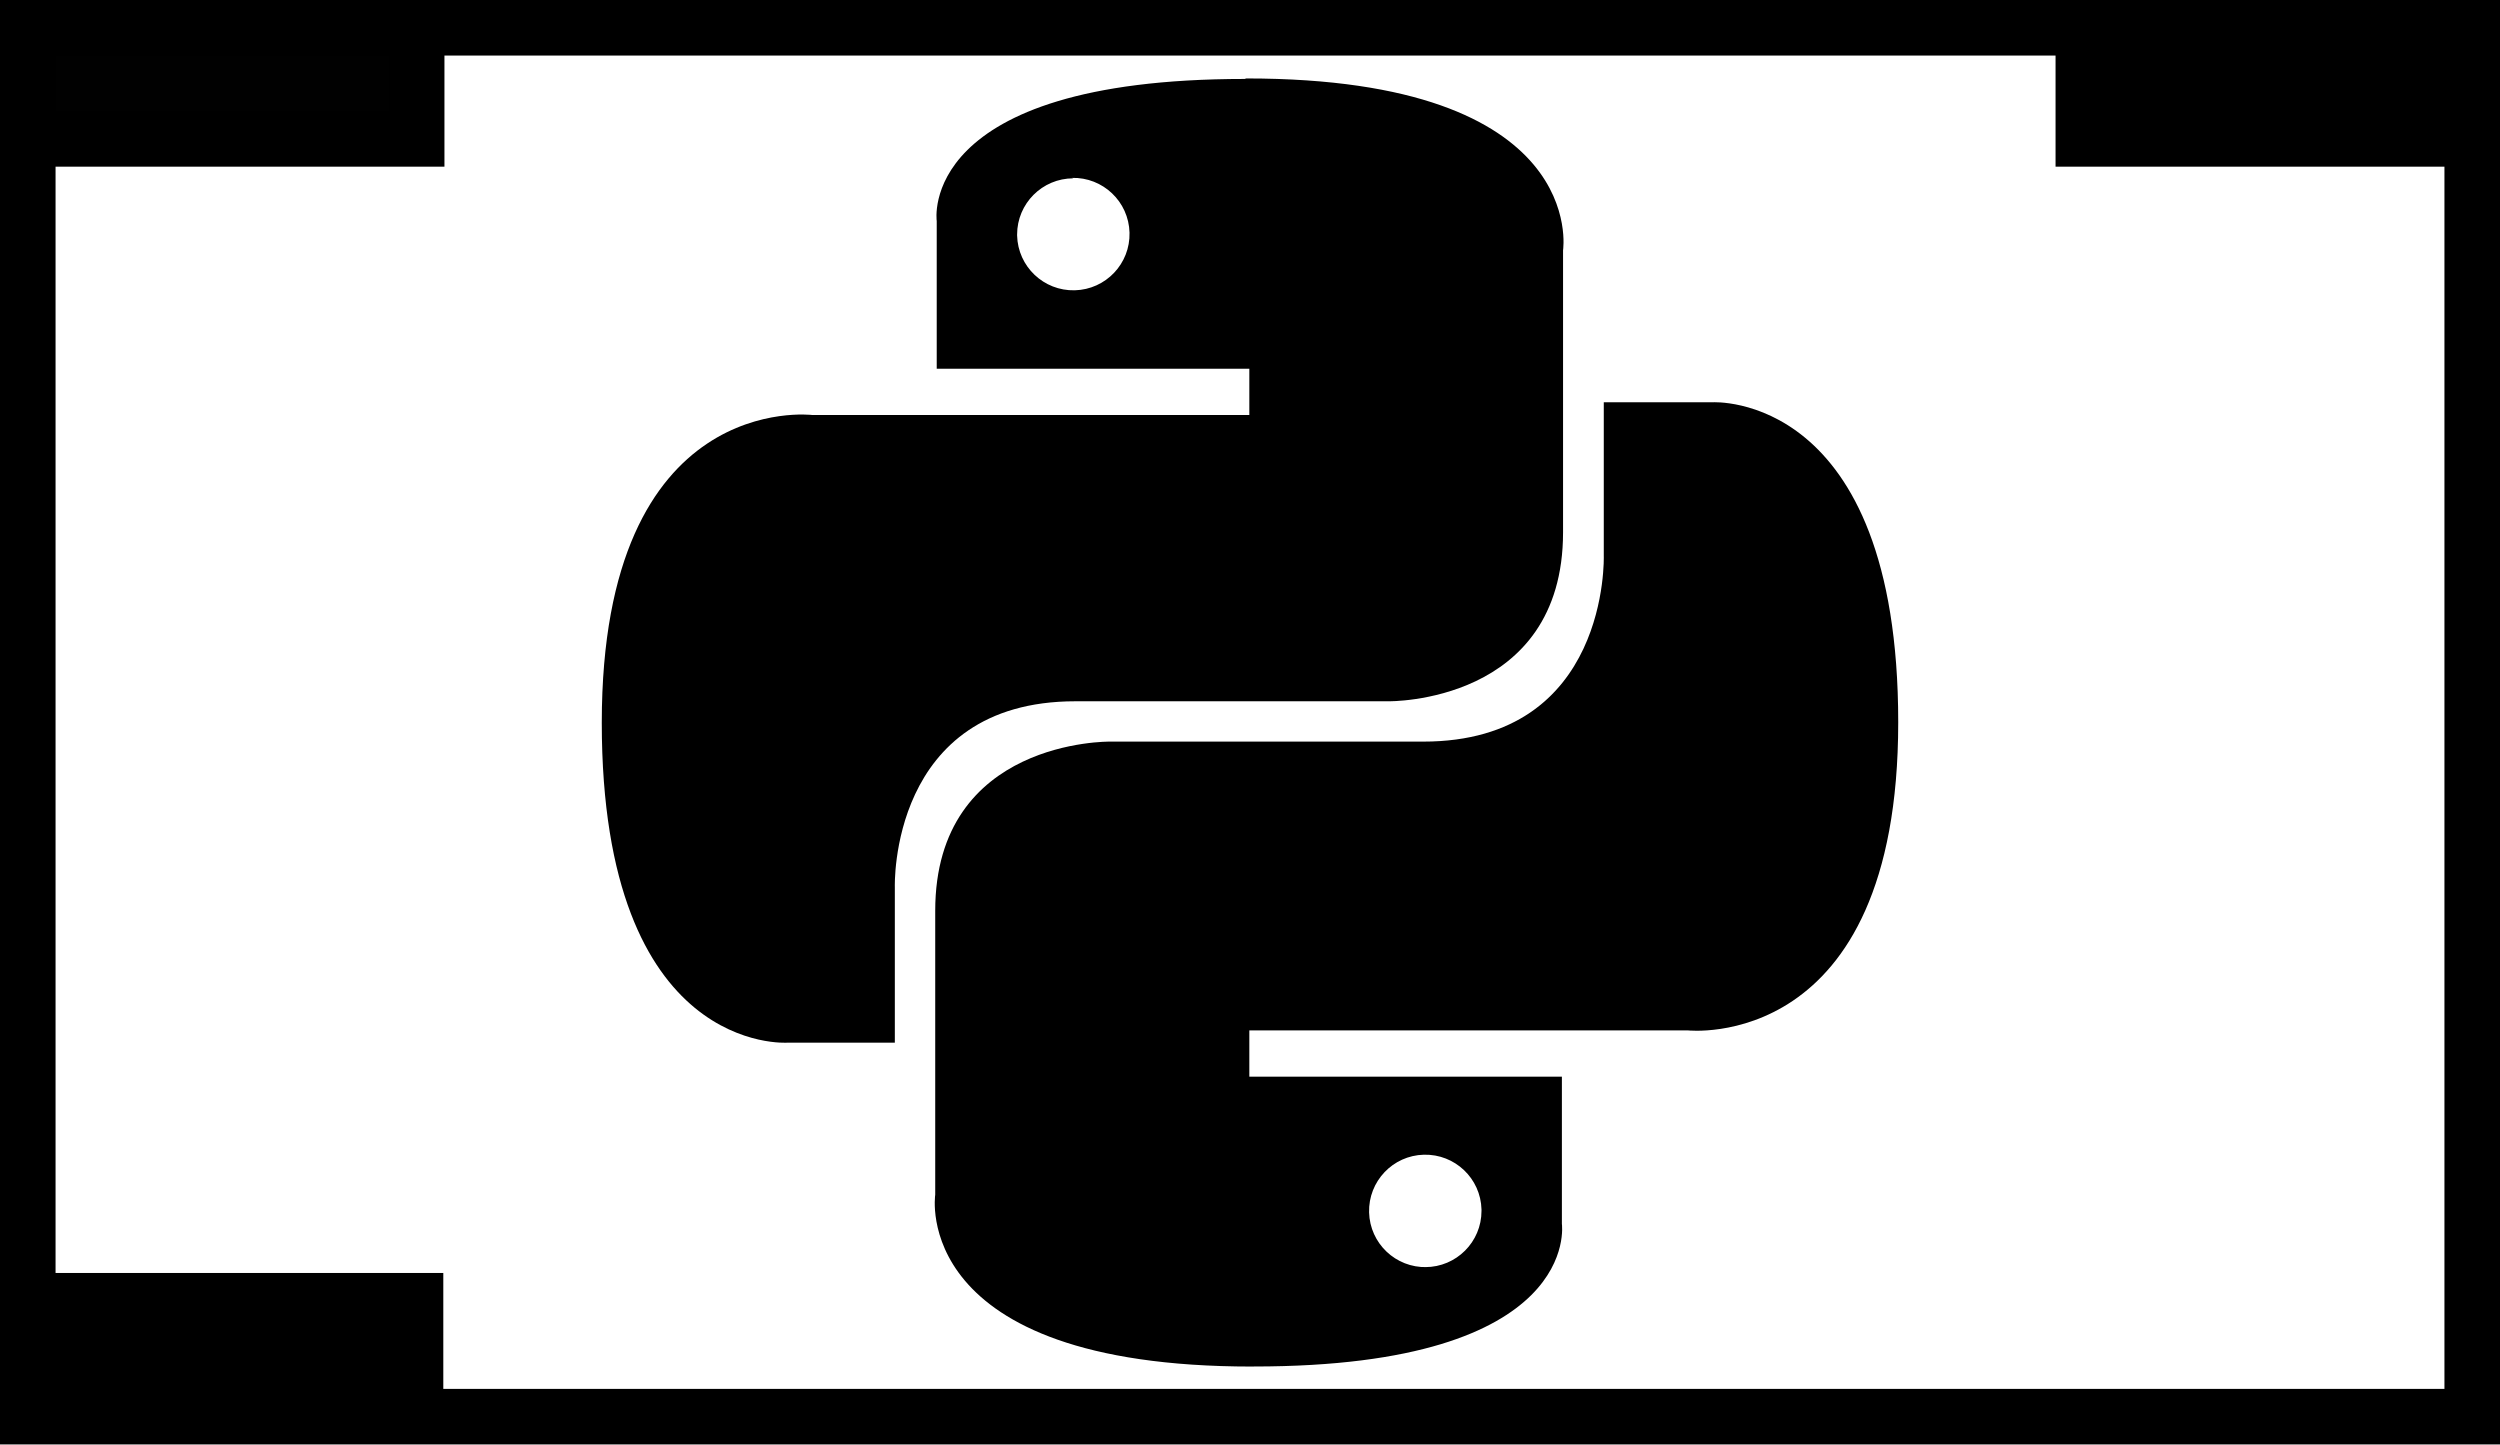
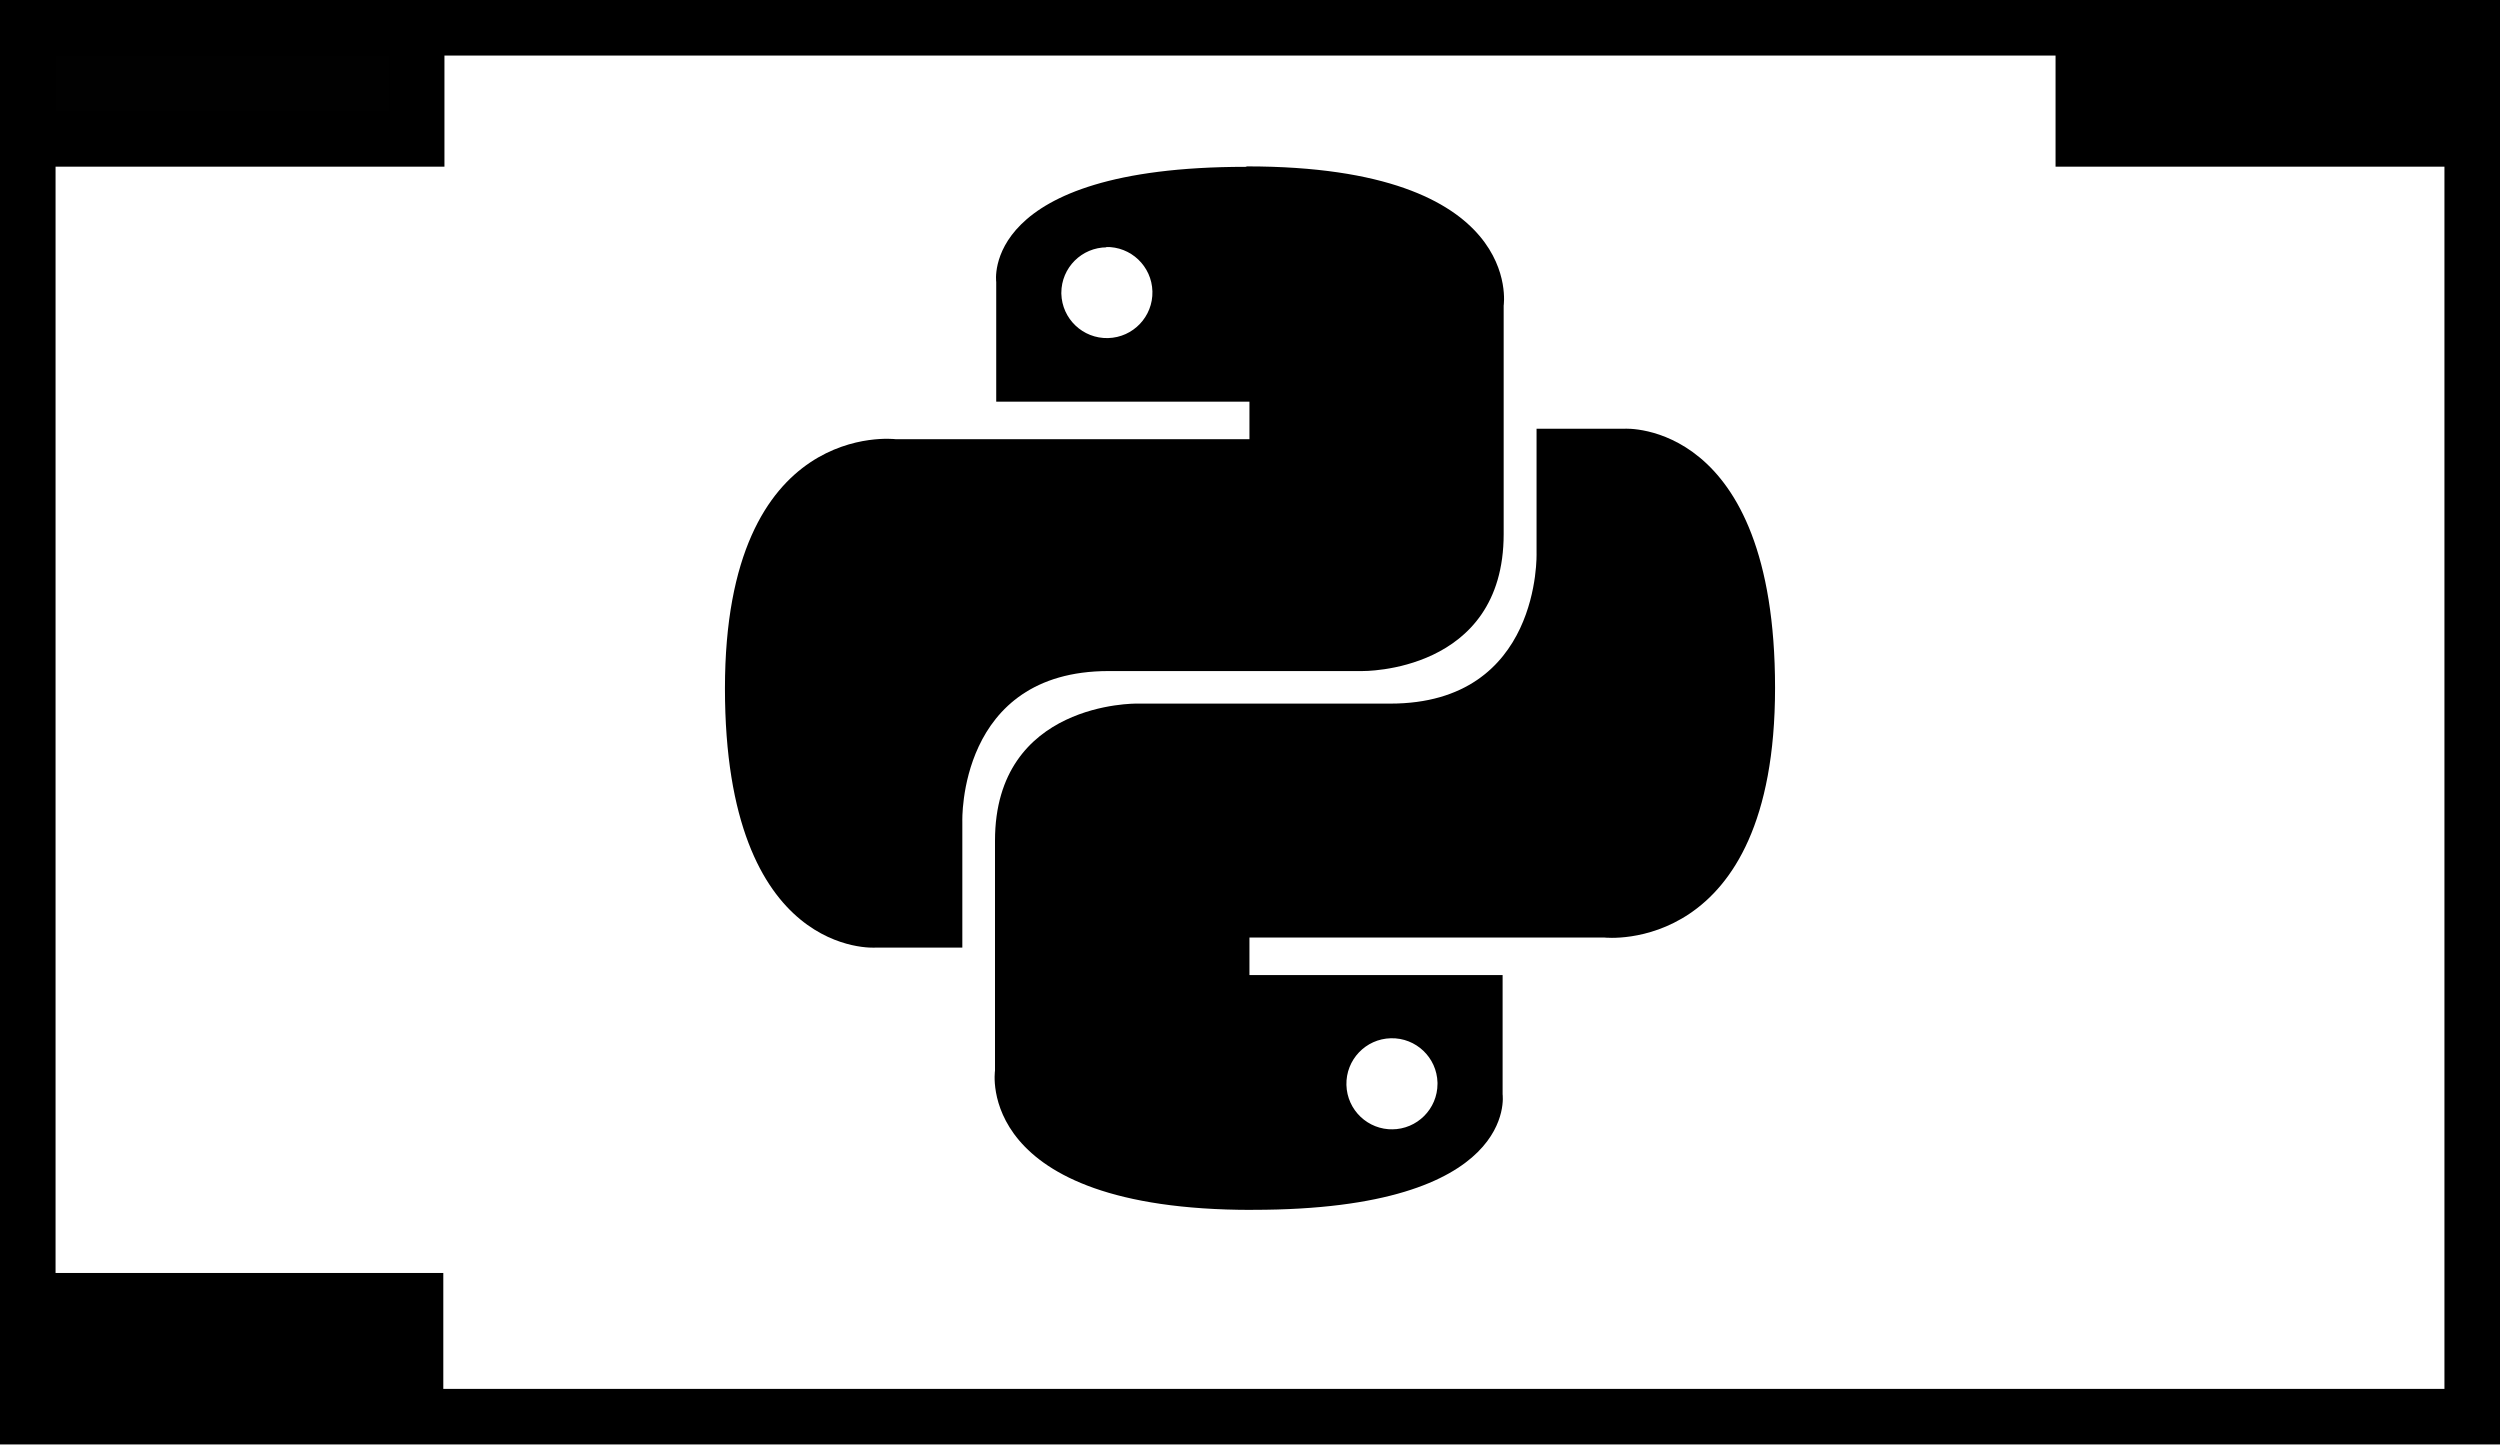
<svg xmlns="http://www.w3.org/2000/svg" width="45" height="26" version="1.1" id="svg2">
  <defs id="defs15">
    <linearGradient id="a" x1="-133.268" y1="-202.91" x2="-133.198" y2="-202.84" gradientTransform="matrix(189.38,0,0,189.81,25243.061,38519.17)" gradientUnits="userSpaceOnUse">
      <stop offset="0" stop-color="#387eb8" id="stop1743" />
      <stop offset="1" stop-color="#366994" id="stop1745" />
    </linearGradient>
    <linearGradient id="b" x1="-133.575" y1="-203.203" x2="-133.495" y2="-203.133" gradientTransform="matrix(189.38,0,0,189.81,25309.061,38583.42)" gradientUnits="userSpaceOnUse">
      <stop offset="0" stop-color="#ffe052" id="stop1748" />
      <stop offset="1" stop-color="#ffc331" id="stop1750" />
    </linearGradient>
  </defs>
  <polyline transform="translate(-103.5,-98.5)" points="104.0 99.0 148.0 99.0 148.0 124.0 104.0 124.0 104.0 99.0" id=".x7fb48cd26890.t7fb48cc1a7d0R obj" style="fill:none;fill-opacity:1;stroke:#000000;stroke-width:1;stroke-linejoin:miter;stroke-opacity:1" />
  <rect transform="scale(1,-1)" x="0.5" y="-2.5" width="7" height="2" id=".x7fb48cd26890.t7fb48cc1a7d0i0 inlet" style="fill:#010101;stroke:#000000;stroke-width:1;stroke-opacity:1;fill-opacity:1" />
  <rect x="37.5" y="0.5" width="7" height="2" id=".x7fb48cd26890.t7fb48cc1a7d0i1 inlet" style="fill:#000000;stroke:#000000;stroke-width:1;stroke-opacity:1;fill-opacity:1" />
  <rect style="fill:#000000;stroke:#000000;stroke-width:0.999;stroke-opacity:1;fill-opacity:1" id="rect4160" height="2.001" width="6.981" y="-25.414" x="0.499" transform="scale(1,-1)" />
-   <path d="m 22.404,1.421 c -5.917,0 -5.543,2.558 -5.543,2.558 v 2.658 h 5.627 v 0.833 h -7.868 c 0,0 -3.788,-0.467 -3.788,5.538 0,6.004 3.344,5.76 3.344,5.76 h 1.931 v -2.801 c 0,0 -0.108,-3.344 3.25,-3.344 h 5.635 c 0,0 3.143,0.05 3.143,-3.043 V 4.505 c 0,0 0.477,-3.093 -5.702,-3.093 v 0 z m -3.11,1.781 a 1.012,1.012 0 1 1 -0.986,1.037 v -0.017 a 1.012,1.012 0 0 1 1.012,-1.012 v 0 z" style="fill:#000000;stroke-width:1" id="path1757" />
-   <path d="m 22.571,24.597 c 5.917,0 5.543,-2.567 5.543,-2.567 v -2.65 h -5.626 v -0.833 h 7.892 c 0,0 3.788,0.423 3.788,-5.546 0,-5.969 -3.344,-5.76 -3.344,-5.76 h -1.956 v 2.764 c 0,0 0.108,3.344 -3.25,3.344 h -5.638 c 0,0 -3.146,-0.048 -3.146,3.046 v 5.11 c 0,0 -0.477,3.093 5.702,3.093 h 0.033 z m 3.11,-1.789 a 1.012,1.012 0 1 1 0.986,-1.037 v 0.025 a 1.012,1.012 0 0 1 -1.012,1.012 h 0.025 z" style="fill:#000000;stroke-width:1" id="path1759" />
+   <path d="m 22.422,3.003 c -4.793,0 -4.49,2.073 -4.49,2.073 v 2.154 h 4.558 v 0.675 h -6.373 c 0,0 -3.068,-0.378 -3.068,4.486 0,4.864 2.709,4.666 2.709,4.666 h 1.564 v -2.269 c 0,0 -0.088,-2.709 2.633,-2.709 h 4.565 c 0,0 2.546,0.041 2.546,-2.465 V 5.501 c 0,0 0.386,-2.506 -4.619,-2.506 v 0 z M 19.903,4.446 a 0.82,0.82 0 1 1 -0.799,0.84 v -0.014 a 0.82,0.82 0 0 1 0.82,-0.82 v 0 z" style="fill:#000000;stroke-width:1" id="path1757" />
+   <path d="m 22.557,21.777 c 4.793,0 4.49,-2.079 4.49,-2.079 v -2.147 h -4.557 v -0.675 h 6.393 c 0,0 3.068,0.343 3.068,-4.493 0,-4.836 -2.709,-4.666 -2.709,-4.666 h -1.584 v 2.239 c 0,0 0.088,2.709 -2.633,2.709 h -4.567 c 0,0 -2.548,-0.038 -2.548,2.467 v 4.14 c 0,0 -0.386,2.506 4.619,2.506 h 0.027 z m 2.519,-1.449 a 0.82,0.82 0 1 1 0.799,-0.84 v 0.02 a 0.82,0.82 0 0 1 -0.82,0.82 h 0.02 z" style="fill:#000000;stroke-width:1" id="path1759" />
</svg>
